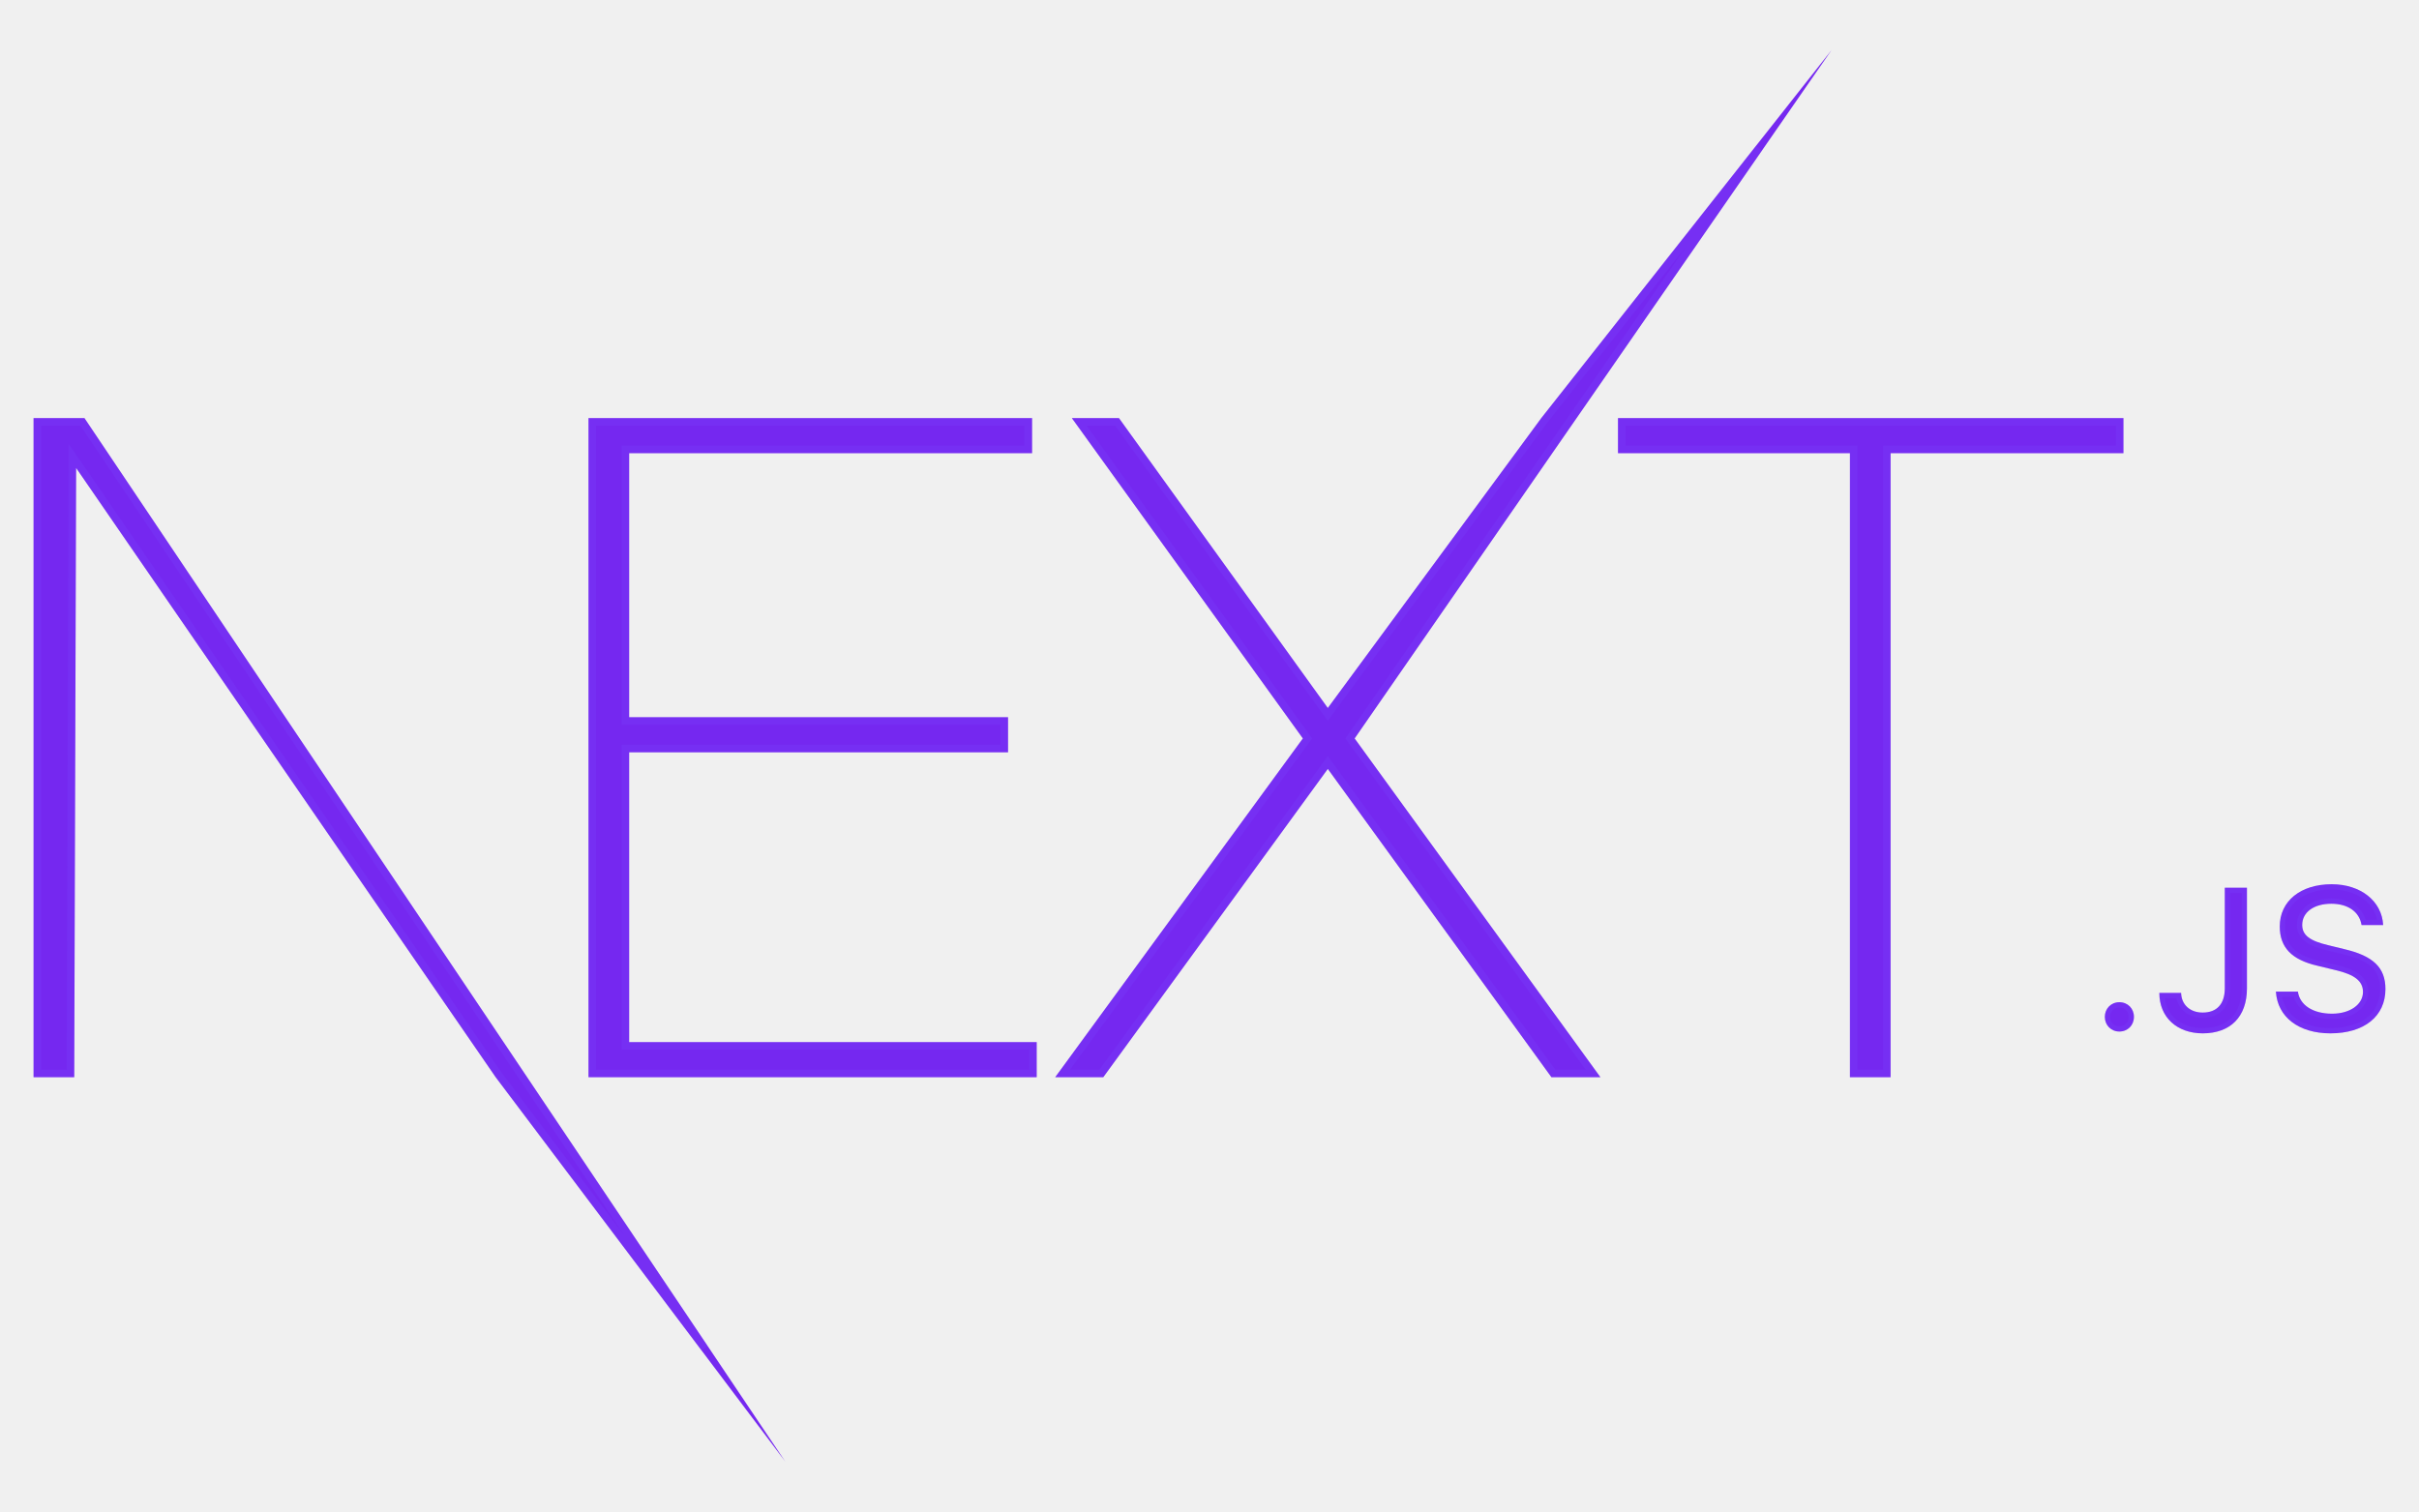
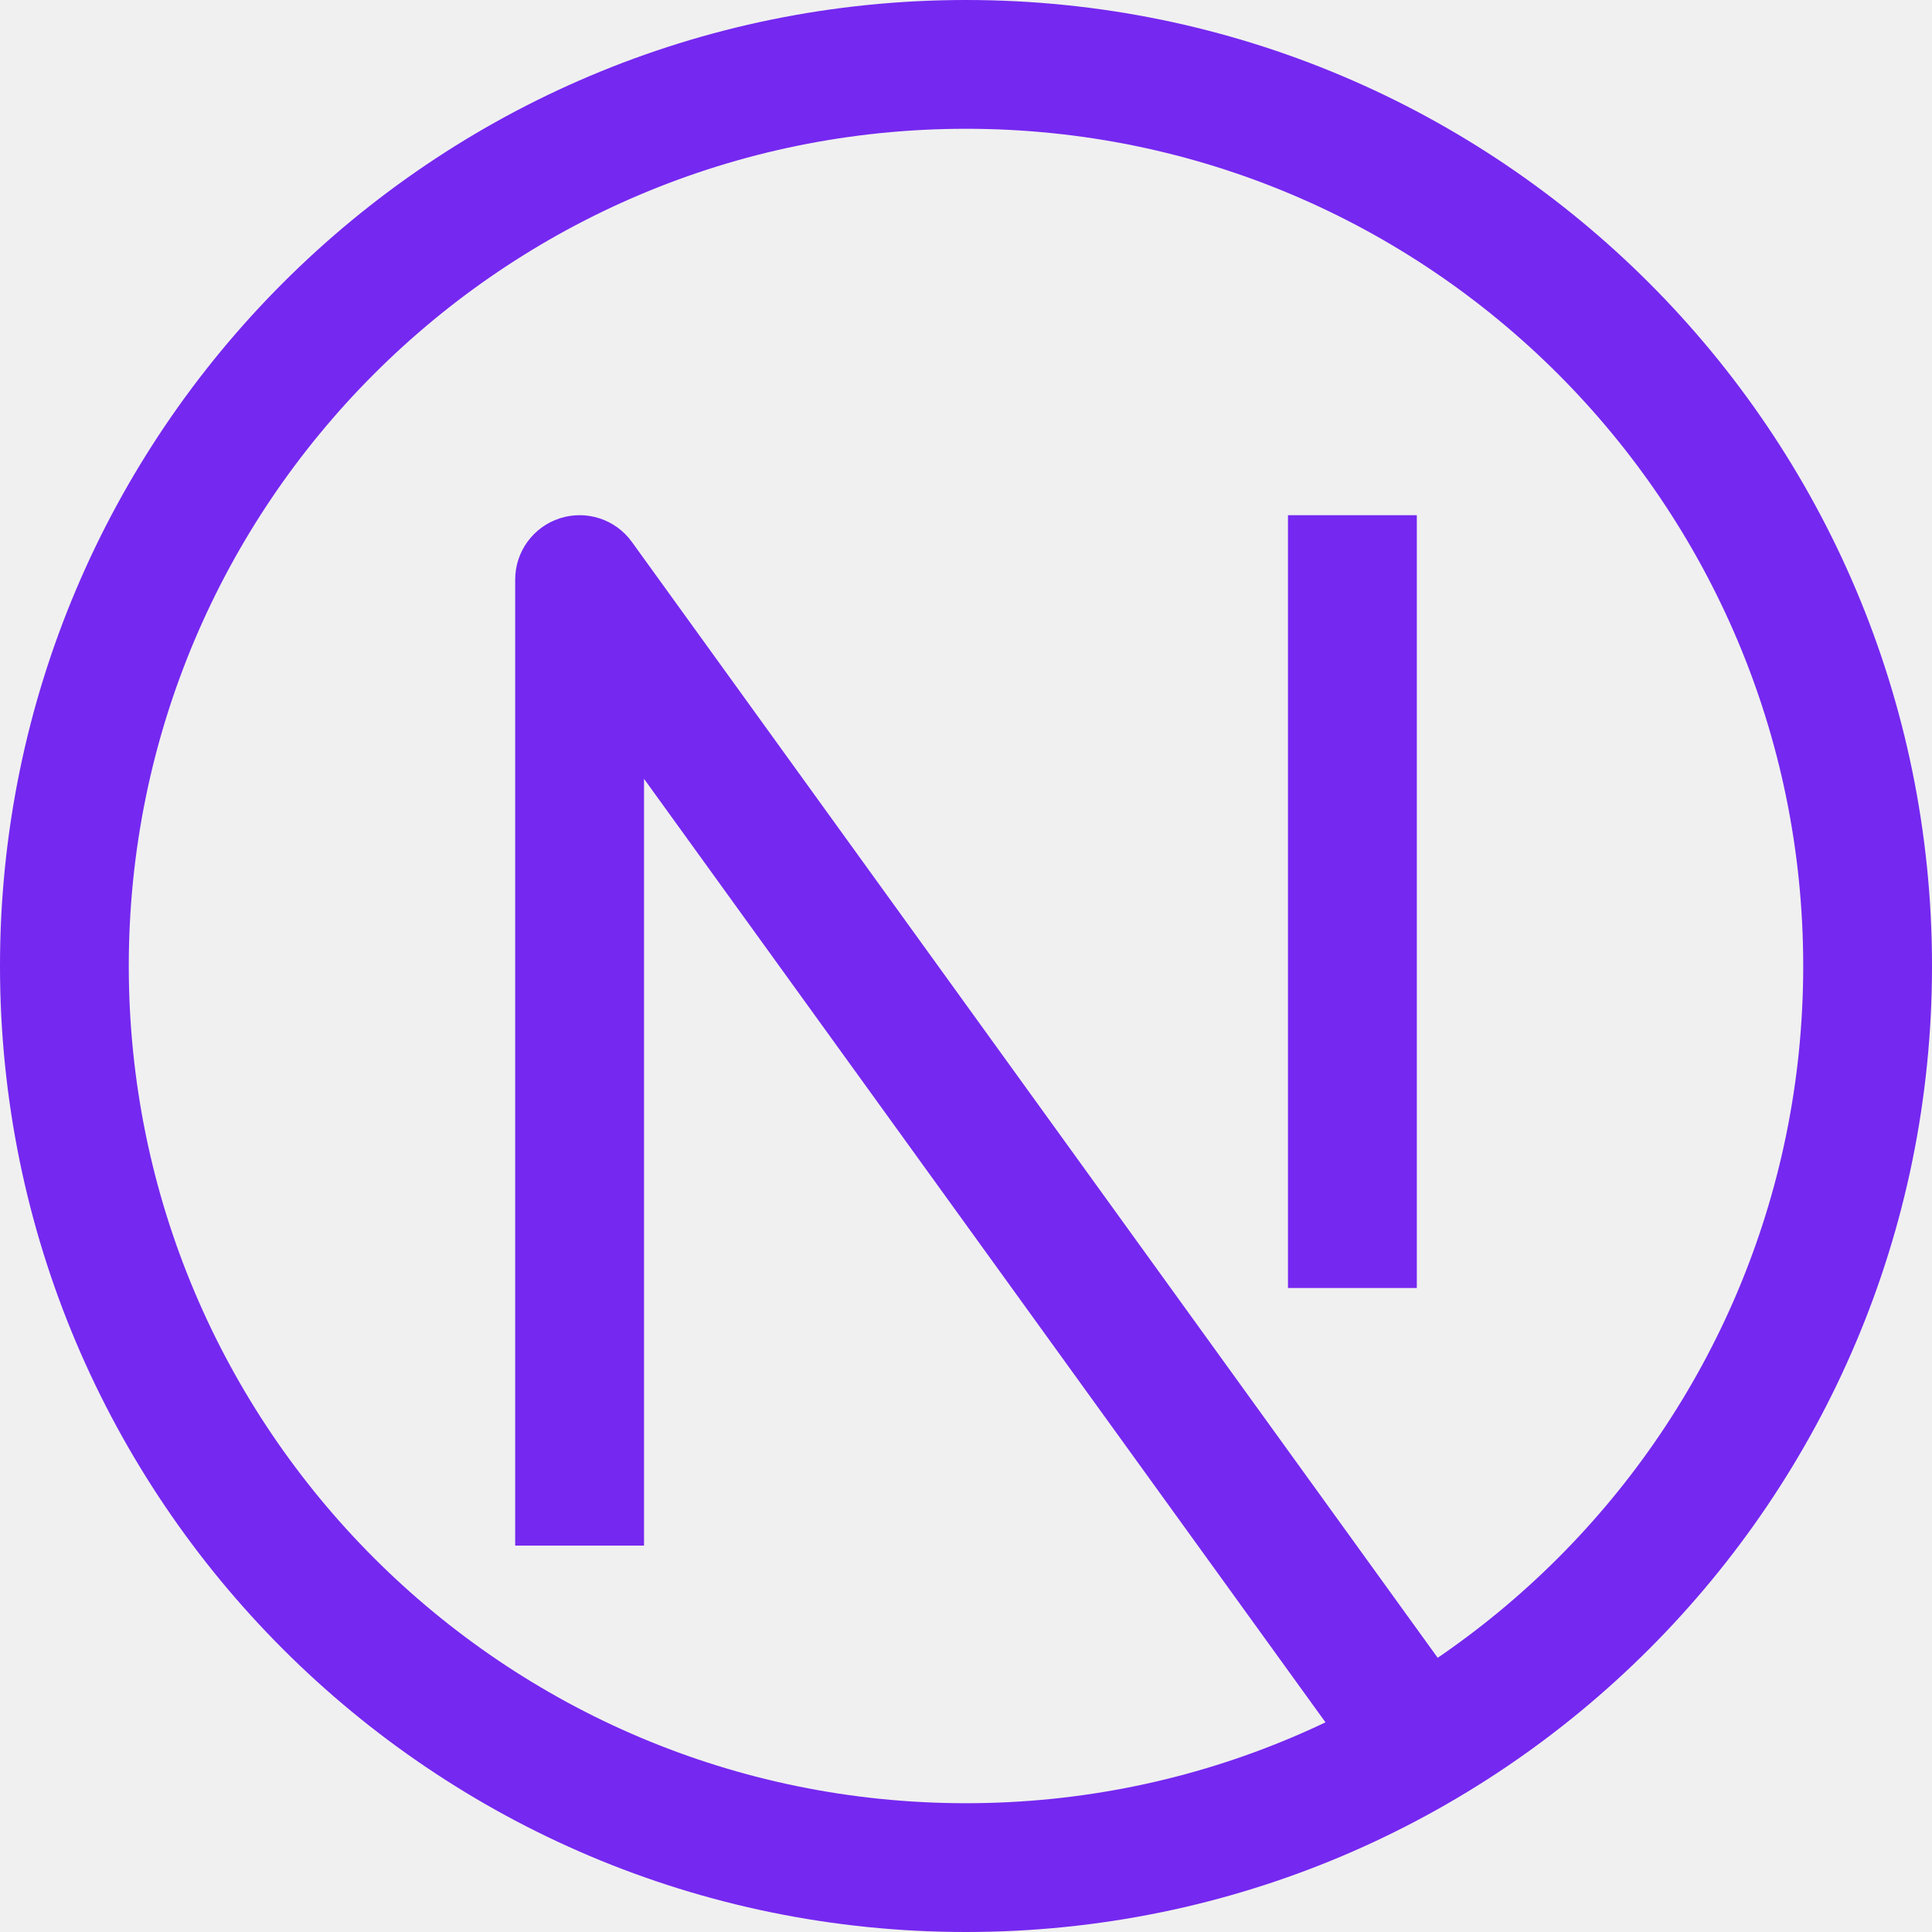
- <svg xmlns="http://www.w3.org/2000/svg" width="32" height="20" viewBox="0 0 32 20" fill="none">
-   <g clip-path="url(#clip0_110_17)">
-     <path d="M7.785 5.532H13.653V5.996H8.323V9.49H13.335V9.954H8.323V13.789H13.714V14.253H7.785V5.532ZM14.179 5.532H14.802L17.565 9.368L20.389 5.532L24.23 0.661L17.92 9.771L21.171 14.253H20.523L17.565 10.174L14.595 14.253H13.959L17.235 9.771L14.179 5.532ZM21.404 5.996V5.532H28.09V5.996H25.01V14.253H24.472V5.996H21.404Z" fill="#7528F0" />
-     <path d="M8.323 13.839H13.664V14.203H7.835V5.582H13.603V5.946H8.323H8.273V5.996V9.49V9.54H8.323H13.285V9.904H8.323H8.273V9.954V13.789V13.839H8.323ZM17.605 9.397L20.429 5.563L20.429 5.562L23.268 1.961L17.878 9.742L17.858 9.771L17.879 9.8L21.073 14.203H20.549L17.606 10.144L17.565 10.089L17.525 10.144L14.569 14.203H14.057L17.275 9.8L17.297 9.771L17.276 9.741L14.277 5.582H14.777L17.524 9.397L17.565 9.453L17.605 9.397ZM24.472 5.946H21.454V5.582H28.041V5.946H25.01H24.96V5.996V14.203H24.522V5.996V5.946H24.472Z" stroke="#7949FF" stroke-opacity="0.21" stroke-width="0.1" />
-     <path d="M0.444 5.532H1.117L10.388 19.339L6.557 14.253L1.007 6.192L0.982 14.253H0.444V5.532Z" fill="#7528F0" />
-     <path d="M0.957 6.192L0.932 14.203H0.494V5.582H1.09L9.32 17.838L6.597 14.224L1.048 6.163L0.957 6.032L0.957 6.192Z" stroke="#7949FF" stroke-opacity="0.21" stroke-width="0.1" />
-     <path d="M28.036 13.649C28.148 13.649 28.229 13.565 28.229 13.455C28.229 13.345 28.148 13.261 28.036 13.261C27.927 13.261 27.844 13.345 27.844 13.455C27.844 13.565 27.927 13.649 28.036 13.649ZM28.565 13.138C28.565 13.461 28.799 13.673 29.14 13.673C29.504 13.673 29.724 13.455 29.724 13.077V11.746H29.431V13.076C29.431 13.286 29.325 13.398 29.138 13.398C28.971 13.398 28.857 13.293 28.853 13.138H28.565ZM30.107 13.121C30.128 13.458 30.41 13.673 30.828 13.673C31.276 13.673 31.556 13.447 31.556 13.087C31.556 12.804 31.396 12.648 31.009 12.558L30.801 12.507C30.555 12.45 30.455 12.373 30.455 12.239C30.455 12.069 30.61 11.958 30.841 11.958C31.061 11.958 31.213 12.066 31.24 12.24H31.526C31.509 11.923 31.229 11.7 30.845 11.7C30.433 11.7 30.158 11.923 30.158 12.258C30.158 12.535 30.314 12.699 30.655 12.778L30.899 12.837C31.149 12.896 31.259 12.982 31.259 13.125C31.259 13.292 31.086 13.413 30.85 13.413C30.598 13.413 30.423 13.3 30.398 13.121H30.107Z" fill="#7528F0" />
-     <path d="M31.487 12.205H31.269C31.226 12.027 31.061 11.923 30.841 11.923C30.72 11.923 30.616 11.952 30.541 12.007C30.465 12.062 30.42 12.142 30.42 12.239C30.42 12.316 30.45 12.38 30.514 12.429C30.576 12.477 30.669 12.512 30.793 12.541C30.793 12.541 30.793 12.541 30.793 12.541L31 12.592L31 12.592L31.001 12.592C31.192 12.636 31.321 12.696 31.403 12.775C31.483 12.853 31.521 12.953 31.521 13.087C31.521 13.257 31.455 13.393 31.338 13.488C31.22 13.583 31.046 13.638 30.828 13.638C30.625 13.638 30.458 13.585 30.34 13.495C30.232 13.413 30.164 13.297 30.146 13.156H30.369C30.412 13.342 30.603 13.448 30.85 13.448C30.974 13.448 31.083 13.416 31.163 13.36C31.243 13.304 31.294 13.222 31.294 13.125C31.294 13.043 31.261 12.975 31.194 12.922C31.129 12.87 31.034 12.833 30.907 12.803C30.907 12.803 30.907 12.803 30.907 12.803L30.664 12.744L30.663 12.744C30.496 12.705 30.379 12.647 30.304 12.568C30.23 12.49 30.193 12.389 30.193 12.258C30.193 12.101 30.257 11.972 30.369 11.881C30.482 11.789 30.645 11.735 30.845 11.735C31.2 11.735 31.453 11.931 31.487 12.205ZM28.194 13.455C28.194 13.546 28.128 13.614 28.036 13.614C27.946 13.614 27.879 13.546 27.879 13.455C27.879 13.364 27.946 13.296 28.036 13.296C28.128 13.296 28.194 13.364 28.194 13.455ZM29.14 13.638C28.977 13.638 28.842 13.587 28.748 13.501C28.662 13.422 28.609 13.31 28.601 13.173H28.82C28.829 13.245 28.861 13.307 28.91 13.352C28.968 13.404 29.047 13.433 29.138 13.433C29.239 13.433 29.322 13.402 29.38 13.339C29.438 13.276 29.466 13.186 29.466 13.076V11.781H29.689V13.077C29.689 13.259 29.636 13.398 29.544 13.492C29.451 13.585 29.315 13.638 29.14 13.638Z" stroke="#7949FF" stroke-opacity="0.21" stroke-width="0.07" />
+ <svg xmlns="http://www.w3.org/2000/svg" width="32" height="32" viewBox="0 0 32 32" fill="none">
+   <g clip-path="url(#clip0_335_14)">
+     <path d="M9.6 9.6L10.465 8.975C10.194 8.6 9.712 8.443 9.272 8.585C8.832 8.727 8.533 9.137 8.533 9.6H9.6ZM16 29.867C8.342 29.867 2.133 23.659 2.133 16H0C0 24.837 7.163 32 16 32V29.867ZM29.867 16C29.867 23.659 23.659 29.867 16 29.867V32C24.837 32 32 24.837 32 16H29.867ZM16 2.133C23.659 2.133 29.867 8.342 29.867 16H32C32 7.163 24.837 0 16 0V2.133ZM16 0C7.163 0 0 7.163 0 16H2.133C2.133 8.342 8.342 2.133 16 2.133V0ZM10.667 25.6V9.6H8.533V25.6H10.667ZM8.735 10.225L22.602 29.424L24.331 28.176L10.465 8.975L8.735 10.225ZM21.333 8.533V21.333H23.467V8.533H21.333Z" fill="#7528F0" />
  </g>
  <defs>
-     <clipPath id="clip0_110_17">
-       <rect width="32" height="20" fill="white" />
+     <clipPath id="clip0_335_14">
+       <rect width="32" height="32" fill="white" />
    </clipPath>
  </defs>
</svg>
